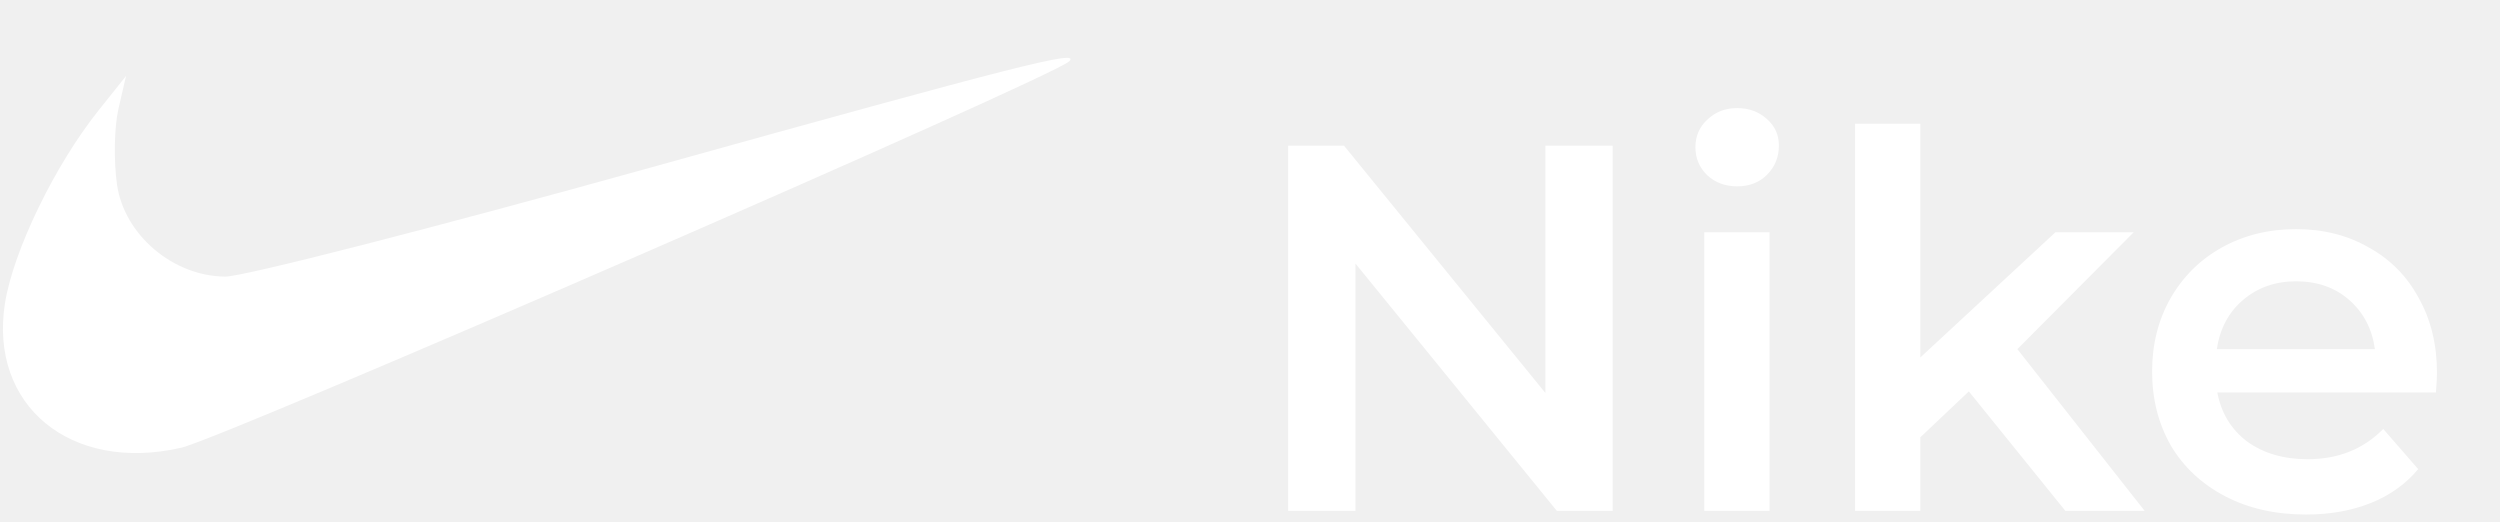
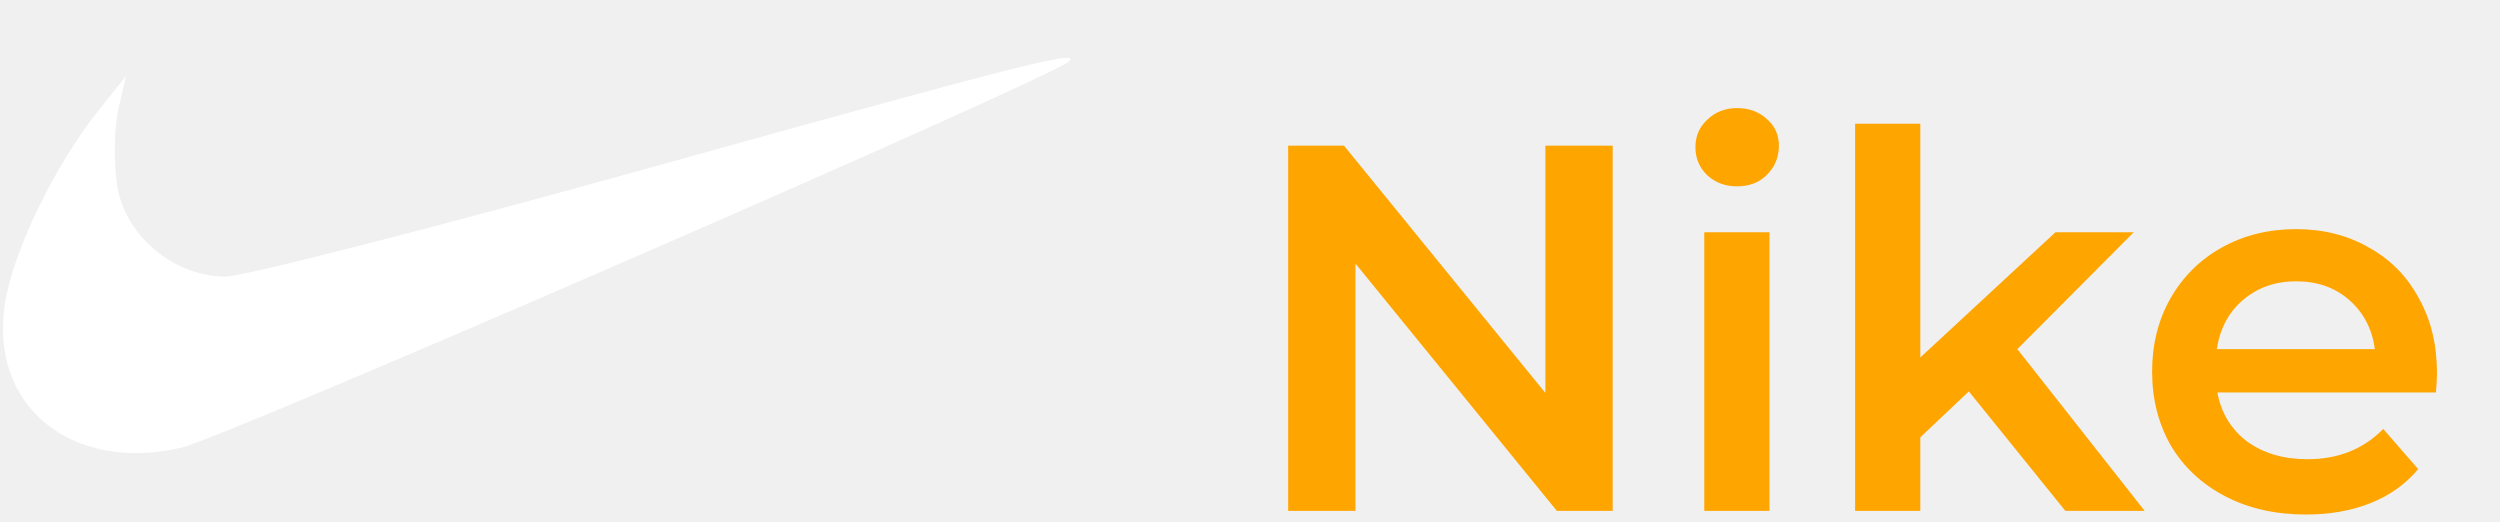
<svg xmlns="http://www.w3.org/2000/svg" width="230" height="48" viewBox="0 0 230 48" fill="none">
-   <path d="M148.367 13.4V47H143.231L124.703 24.248V47H118.511V13.4H123.647L142.175 36.152V13.4H148.367ZM156.794 21.368H162.794V47H156.794V21.368ZM159.818 17.144C158.73 17.144 157.818 16.808 157.082 16.136C156.346 15.432 155.978 14.568 155.978 13.544C155.978 12.52 156.346 11.672 157.082 11C157.818 10.296 158.73 9.944 159.818 9.944C160.906 9.944 161.818 10.28 162.554 10.952C163.29 11.592 163.658 12.408 163.658 13.4C163.658 14.456 163.29 15.352 162.554 16.088C161.85 16.792 160.938 17.144 159.818 17.144ZM181.133 36.008L176.669 40.232V47H170.669V11.384H176.669V32.888L189.101 21.368H196.301L185.597 32.12L197.309 47H190.013L181.133 36.008ZM224.202 34.328C224.202 34.744 224.17 35.336 224.106 36.104H203.994C204.346 37.992 205.258 39.496 206.73 40.616C208.234 41.704 210.09 42.248 212.298 42.248C215.114 42.248 217.434 41.32 219.258 39.464L222.474 43.16C221.322 44.536 219.866 45.576 218.106 46.28C216.346 46.984 214.362 47.336 212.154 47.336C209.338 47.336 206.858 46.776 204.714 45.656C202.57 44.536 200.906 42.984 199.722 41C198.57 38.984 197.994 36.712 197.994 34.184C197.994 31.688 198.554 29.448 199.674 27.464C200.826 25.448 202.41 23.88 204.426 22.76C206.442 21.64 208.714 21.08 211.242 21.08C213.738 21.08 215.962 21.64 217.914 22.76C219.898 23.848 221.434 25.4 222.522 27.416C223.642 29.4 224.202 31.704 224.202 34.328ZM211.242 25.88C209.322 25.88 207.69 26.456 206.346 27.608C205.034 28.728 204.234 30.232 203.946 32.12H218.49C218.234 30.264 217.45 28.76 216.138 27.608C214.826 26.456 213.194 25.88 211.242 25.88Z" fill="white" />
+   <path d="M148.367 13.4V47H143.231L124.703 24.248V47H118.511V13.4H123.647L142.175 36.152V13.4H148.367ZM156.794 21.368H162.794V47H156.794V21.368ZM159.818 17.144C158.73 17.144 157.818 16.808 157.082 16.136C156.346 15.432 155.978 14.568 155.978 13.544C155.978 12.52 156.346 11.672 157.082 11C157.818 10.296 158.73 9.944 159.818 9.944C160.906 9.944 161.818 10.28 162.554 10.952C163.29 11.592 163.658 12.408 163.658 13.4C163.658 14.456 163.29 15.352 162.554 16.088C161.85 16.792 160.938 17.144 159.818 17.144ZM181.133 36.008L176.669 40.232V47H170.669V11.384H176.669V32.888L189.101 21.368H196.301L185.597 32.12L197.309 47H190.013L181.133 36.008ZM224.202 34.328C224.202 34.744 224.17 35.336 224.106 36.104H203.994C204.346 37.992 205.258 39.496 206.73 40.616C208.234 41.704 210.09 42.248 212.298 42.248C215.114 42.248 217.434 41.32 219.258 39.464L222.474 43.16C221.322 44.536 219.866 45.576 218.106 46.28C216.346 46.984 214.362 47.336 212.154 47.336C209.338 47.336 206.858 46.776 204.714 45.656C202.57 44.536 200.906 42.984 199.722 41C198.57 38.984 197.994 36.712 197.994 34.184C197.994 31.688 198.554 29.448 199.674 27.464C200.826 25.448 202.41 23.88 204.426 22.76C206.442 21.64 208.714 21.08 211.242 21.08C213.738 21.08 215.962 21.64 217.914 22.76C219.898 23.848 221.434 25.4 222.522 27.416C223.642 29.4 224.202 31.704 224.202 34.328ZM211.242 25.88C209.322 25.88 207.69 26.456 206.346 27.608C205.034 28.728 204.234 30.232 203.946 32.12H218.49C218.234 30.264 217.45 28.76 216.138 27.608C214.826 26.456 213.194 25.88 211.242 25.88Z" fill="orange" />
  <path fill-rule="evenodd" clip-rule="evenodd" d="M59.846 15.419C39.995 20.942 22.39 25.455 20.724 25.447C15.931 25.421 11.444 21.62 10.77 17.013C10.453 14.845 10.508 11.703 10.894 10.03L11.595 6.988L9.025 10.212C5.044 15.207 1.234 23.062 0.464 27.864C-1.049 37.294 6.502 43.513 16.653 41.196C20.676 40.278 96.994 7.068 98.373 5.636C99.426 4.541 93.796 5.971 59.846 15.419Z" fill="white" />
</svg>
